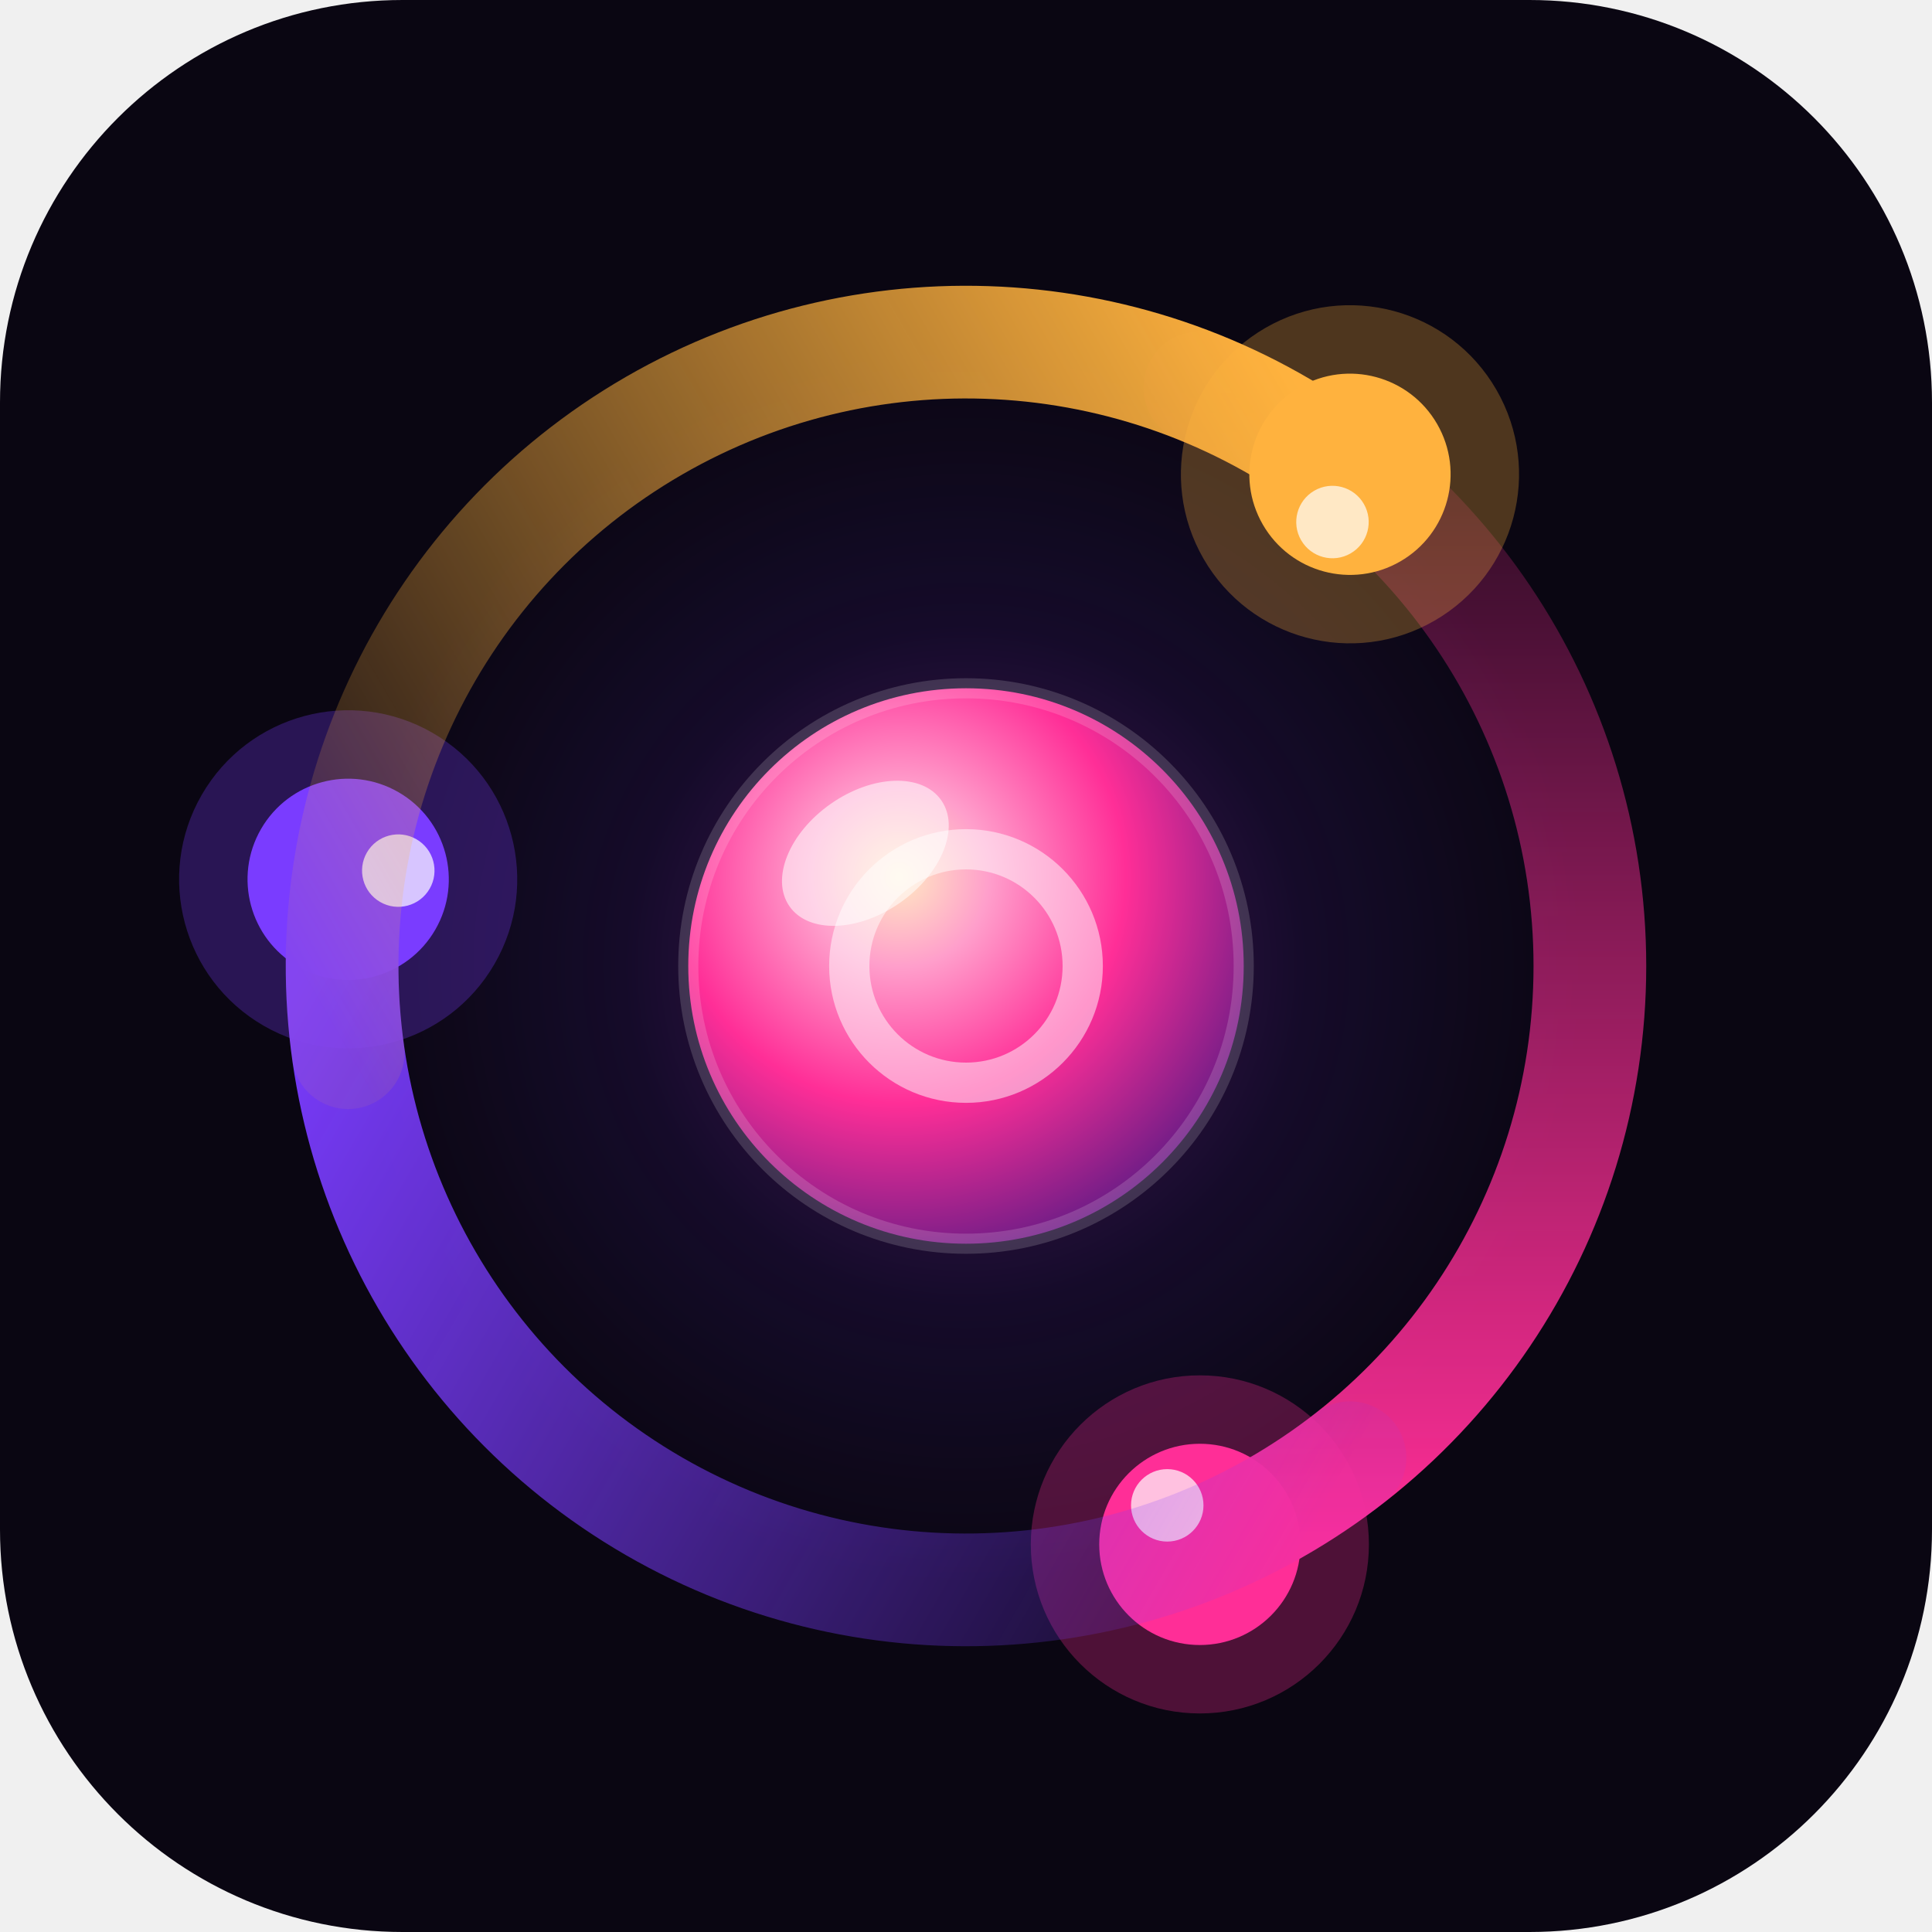
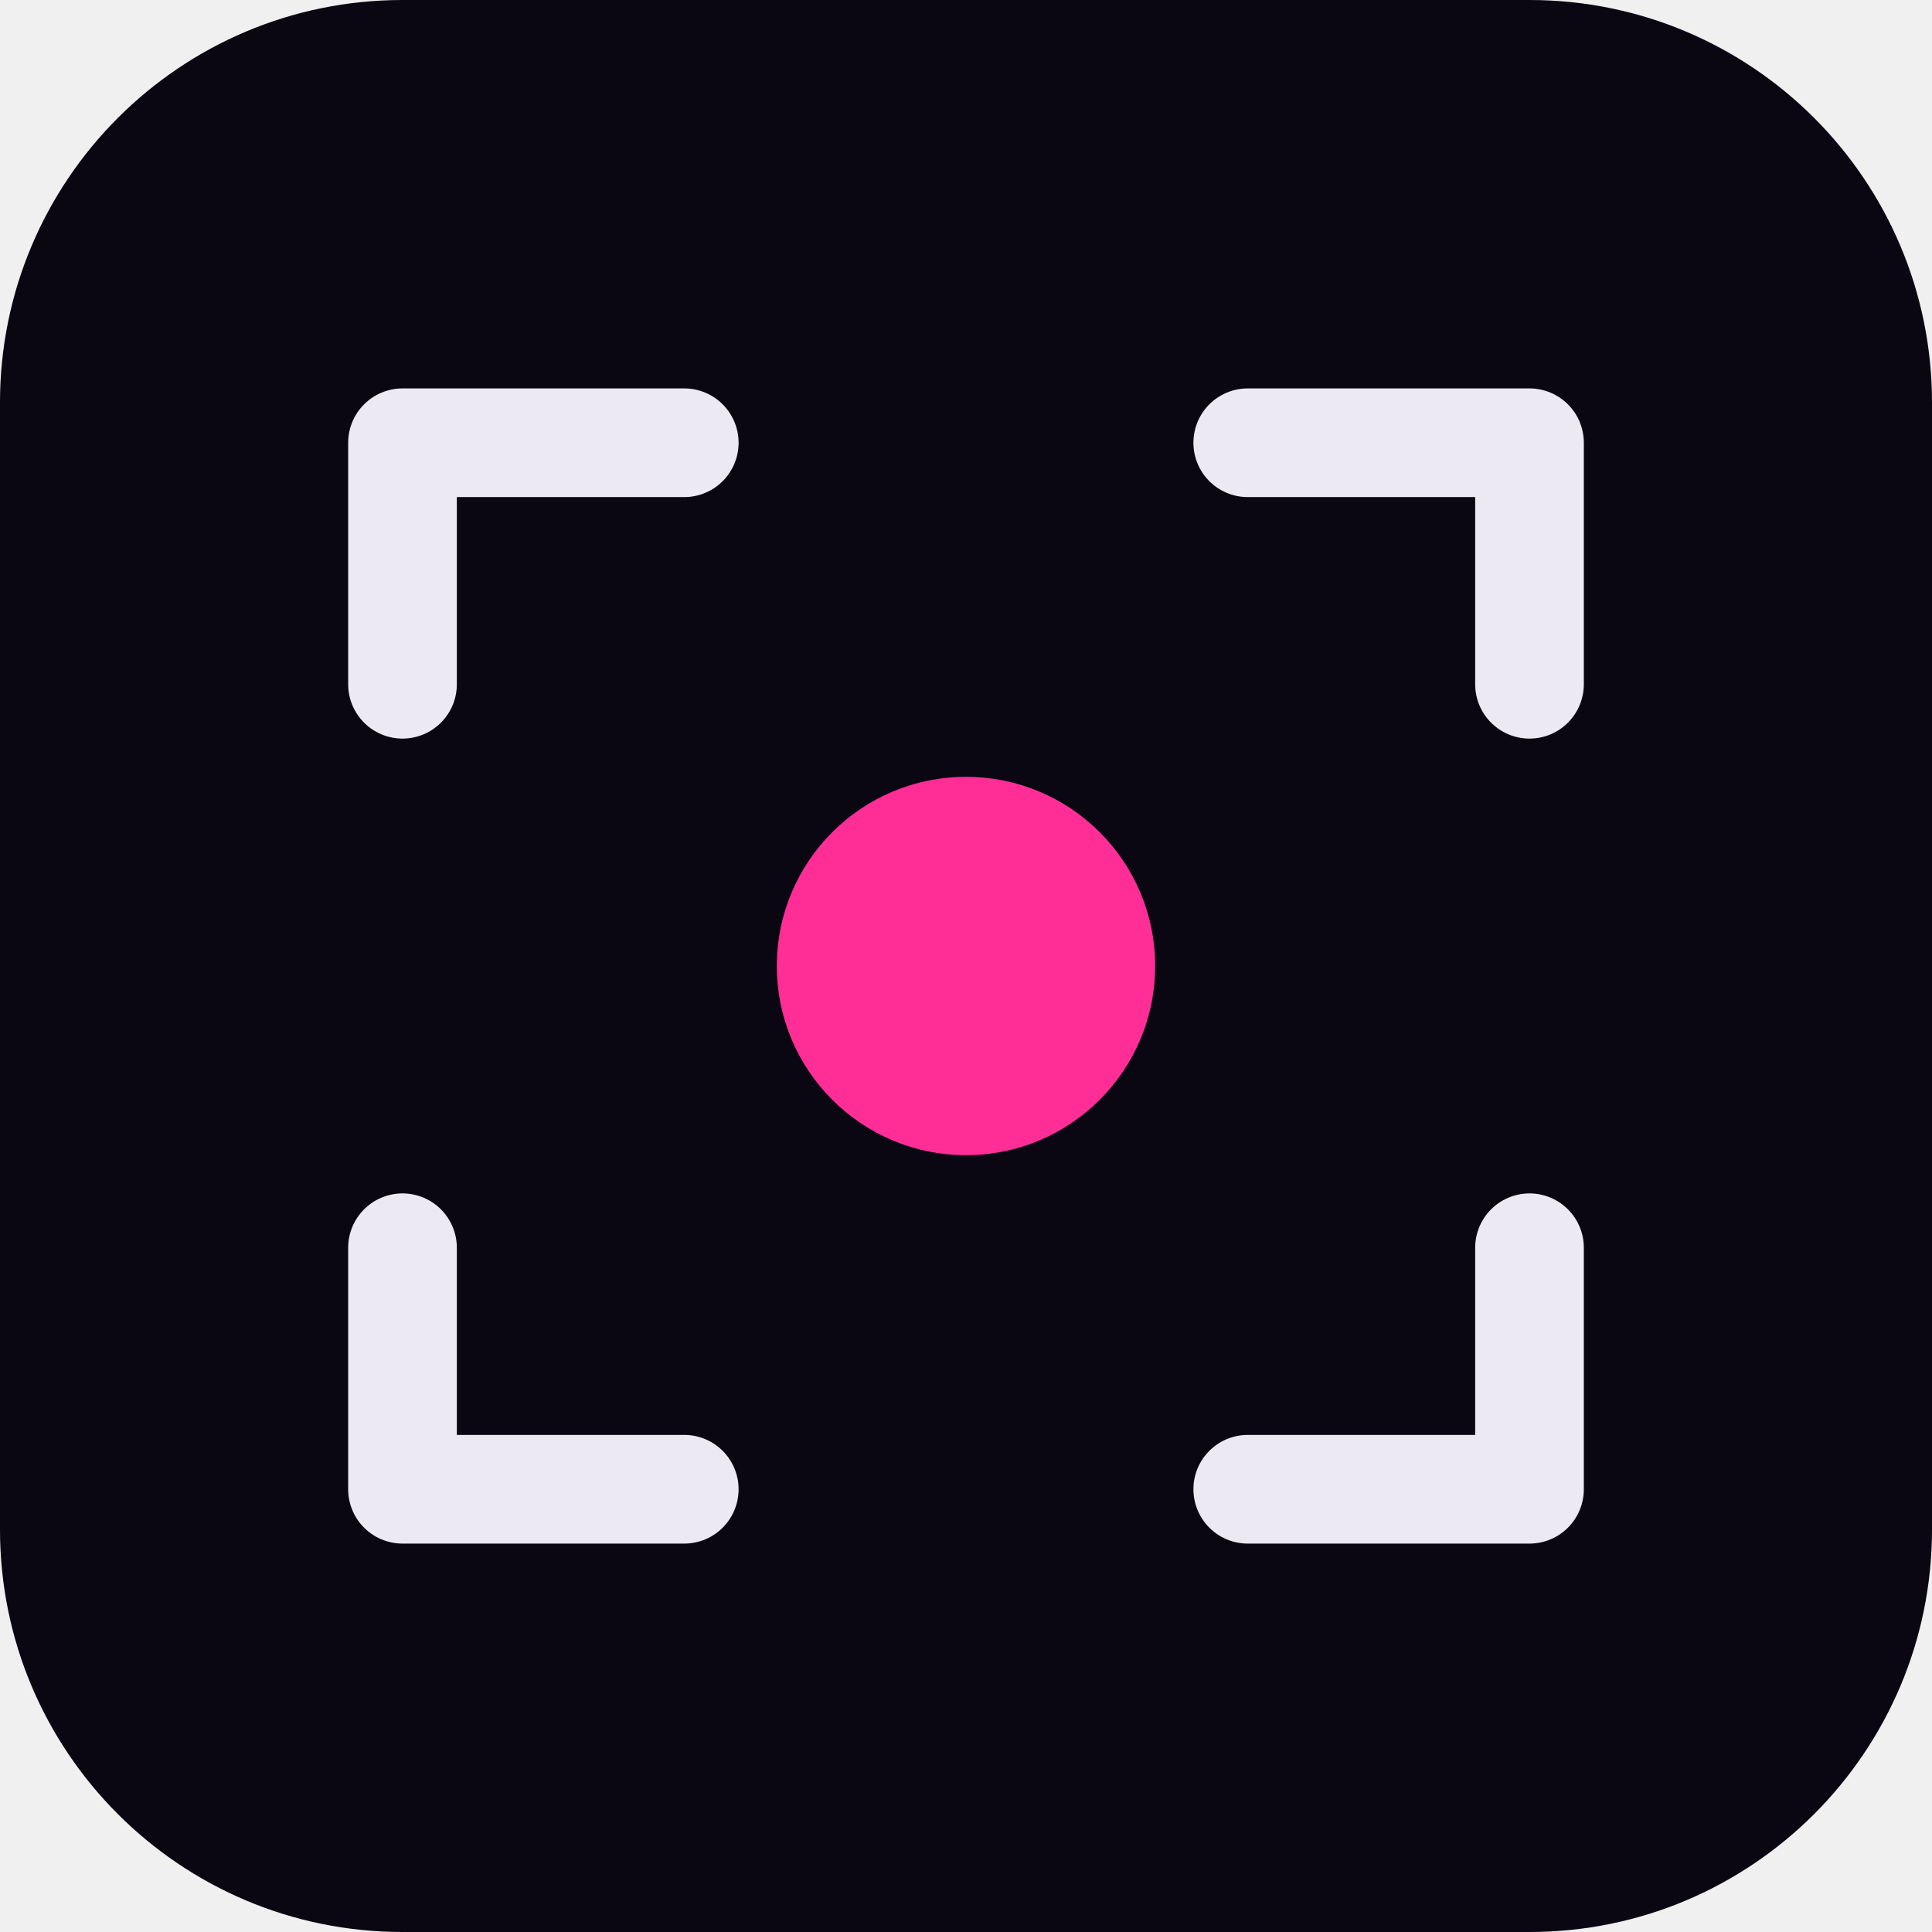
<svg xmlns="http://www.w3.org/2000/svg" width="48" height="48" viewBox="0 0 48 48" fill="none">
-   <defs>
-     <radialGradient id="bloom" cx="50%" cy="50%" r="50%">
-       <stop offset="0%" stop-color="#FF2E97" stop-opacity="0.38" />
-       <stop offset="55%" stop-color="#7A3CFF" stop-opacity="0.10" />
-       <stop offset="100%" stop-color="#7A3CFF" stop-opacity="0" />
-     </radialGradient>
-     <radialGradient id="core" cx="38%" cy="34%" r="74%">
-       <stop offset="0%" stop-color="#FFE9C2" />
-       <stop offset="22%" stop-color="#FF9ECB" />
-       <stop offset="55%" stop-color="#FF2E97" />
-       <stop offset="100%" stop-color="#591A84" />
-     </radialGradient>
-     <linearGradient id="sCti" x1="29.81" y1="9.63" x2="29.81" y2="38.37" gradientUnits="userSpaceOnUse">
-       <stop offset="0%" stop-color="#FF2E97" stop-opacity="0.08" />
-       <stop offset="100%" stop-color="#FF2E97" />
-     </linearGradient>
-     <linearGradient id="sSiem" x1="29.81" y1="9.63" x2="29.81" y2="38.37" gradientUnits="userSpaceOnUse">
-       <stop offset="0%" stop-color="#7A3CFF" stop-opacity="0.08" />
-       <stop offset="100%" stop-color="#7A3CFF" />
-     </linearGradient>
-     <linearGradient id="sSoar" x1="29.81" y1="9.63" x2="29.81" y2="38.37" gradientUnits="userSpaceOnUse">
-       <stop offset="0%" stop-color="#FFB23E" stop-opacity="0.08" />
-       <stop offset="100%" stop-color="#FFB23E" />
-     </linearGradient>
-   </defs>
  <rect width="48" height="48" rx="10" fill="#0A0612" />
-   <circle cx="24" cy="24" r="15.5" fill="url(#bloom)" />
-   <g transform="rotate(0 24 24)">
-     <path d="M 29.81 9.63 A 15.5 15.5 0 0 1 29.81 38.37" fill="none" stroke="url(#sCti)" stroke-width="2.8" stroke-linecap="round" />
-     <circle cx="29.81" cy="38.37" r="4.2" fill="#FF2E97" opacity="0.28" />
-     <circle cx="29.81" cy="38.37" r="2.5" fill="#FF2E97" />
-     <circle cx="29.0" cy="37.4" r="0.9" fill="#fff" opacity="0.7" />
+   <g stroke="#EDE9F2" stroke-width="2.7" stroke-linecap="round" stroke-linejoin="round" fill="none">
+     <path d="M10 17 V11 H17" />
+     <path d="M38 17 V11 H31" />
+     <path d="M10 31 V37 H17" />
+     <path d="M38 31 V37 H31" />
  </g>
-   <g transform="rotate(120 24 24)">
-     <path d="M 29.81 9.63 A 15.5 15.5 0 0 1 29.81 38.37" fill="none" stroke="url(#sSiem)" stroke-width="2.8" stroke-linecap="round" />
-     <circle cx="29.81" cy="38.37" r="4.2" fill="#7A3CFF" opacity="0.28" />
-     <circle cx="29.81" cy="38.37" r="2.5" fill="#7A3CFF" />
-     <circle cx="29.0" cy="37.4" r="0.9" fill="#fff" opacity="0.7" />
-   </g>
-   <g transform="rotate(240 24 24)">
-     <path d="M 29.81 9.63 A 15.5 15.5 0 0 1 29.81 38.37" fill="none" stroke="url(#sSoar)" stroke-width="2.8" stroke-linecap="round" />
-     <circle cx="29.81" cy="38.37" r="4.2" fill="#FFB23E" opacity="0.28" />
-     <circle cx="29.81" cy="38.37" r="2.5" fill="#FFB23E" />
-     <circle cx="29.0" cy="37.4" r="0.9" fill="#fff" opacity="0.7" />
-   </g>
-   <circle cx="24" cy="24" r="6.9" fill="url(#core)" />
-   <circle cx="24" cy="24" r="6.9" fill="none" stroke="#fff" stroke-opacity="0.16" stroke-width="0.5" />
-   <circle cx="24" cy="24" r="2.9" fill="none" stroke="#fff" stroke-opacity="0.5" stroke-width="1" />
-   <ellipse cx="21.5" cy="21.2" rx="2.3" ry="1.5" fill="#fff" fill-opacity="0.55" transform="rotate(-35 21.5 21.2)" />
+   <circle cx="24" cy="24" r="4.7" fill="#FF2E97" />
</svg>
